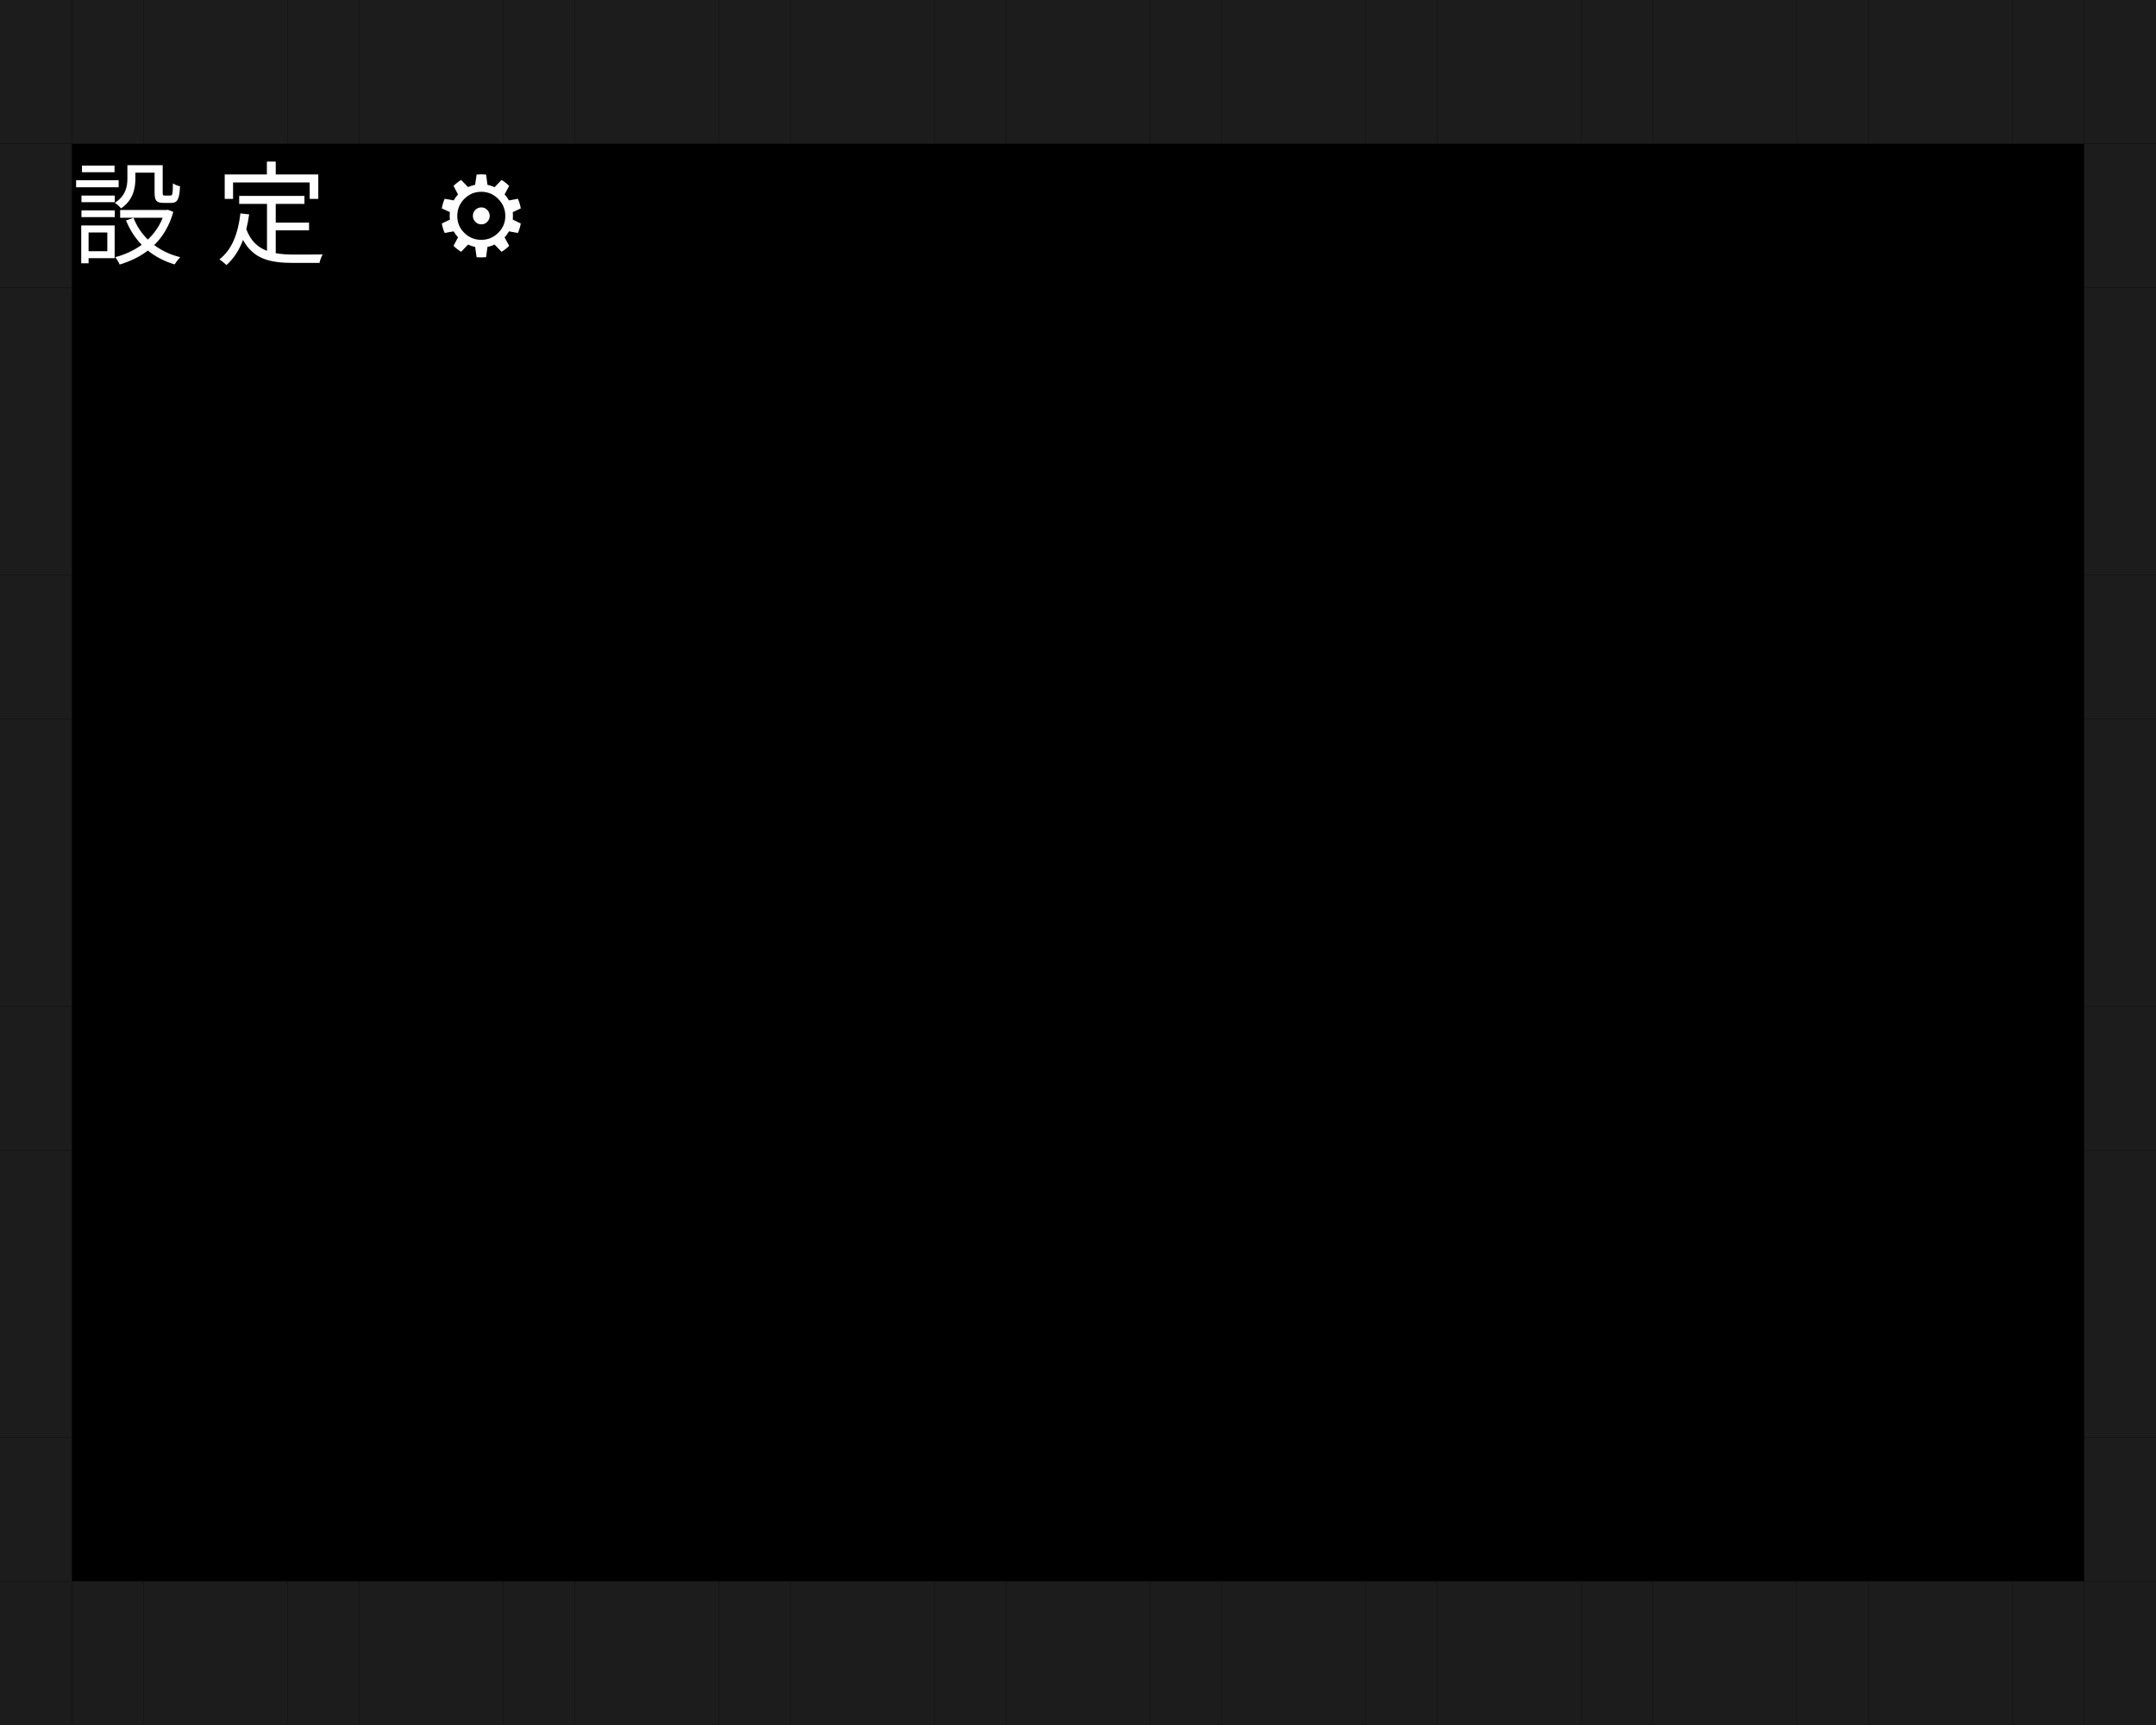
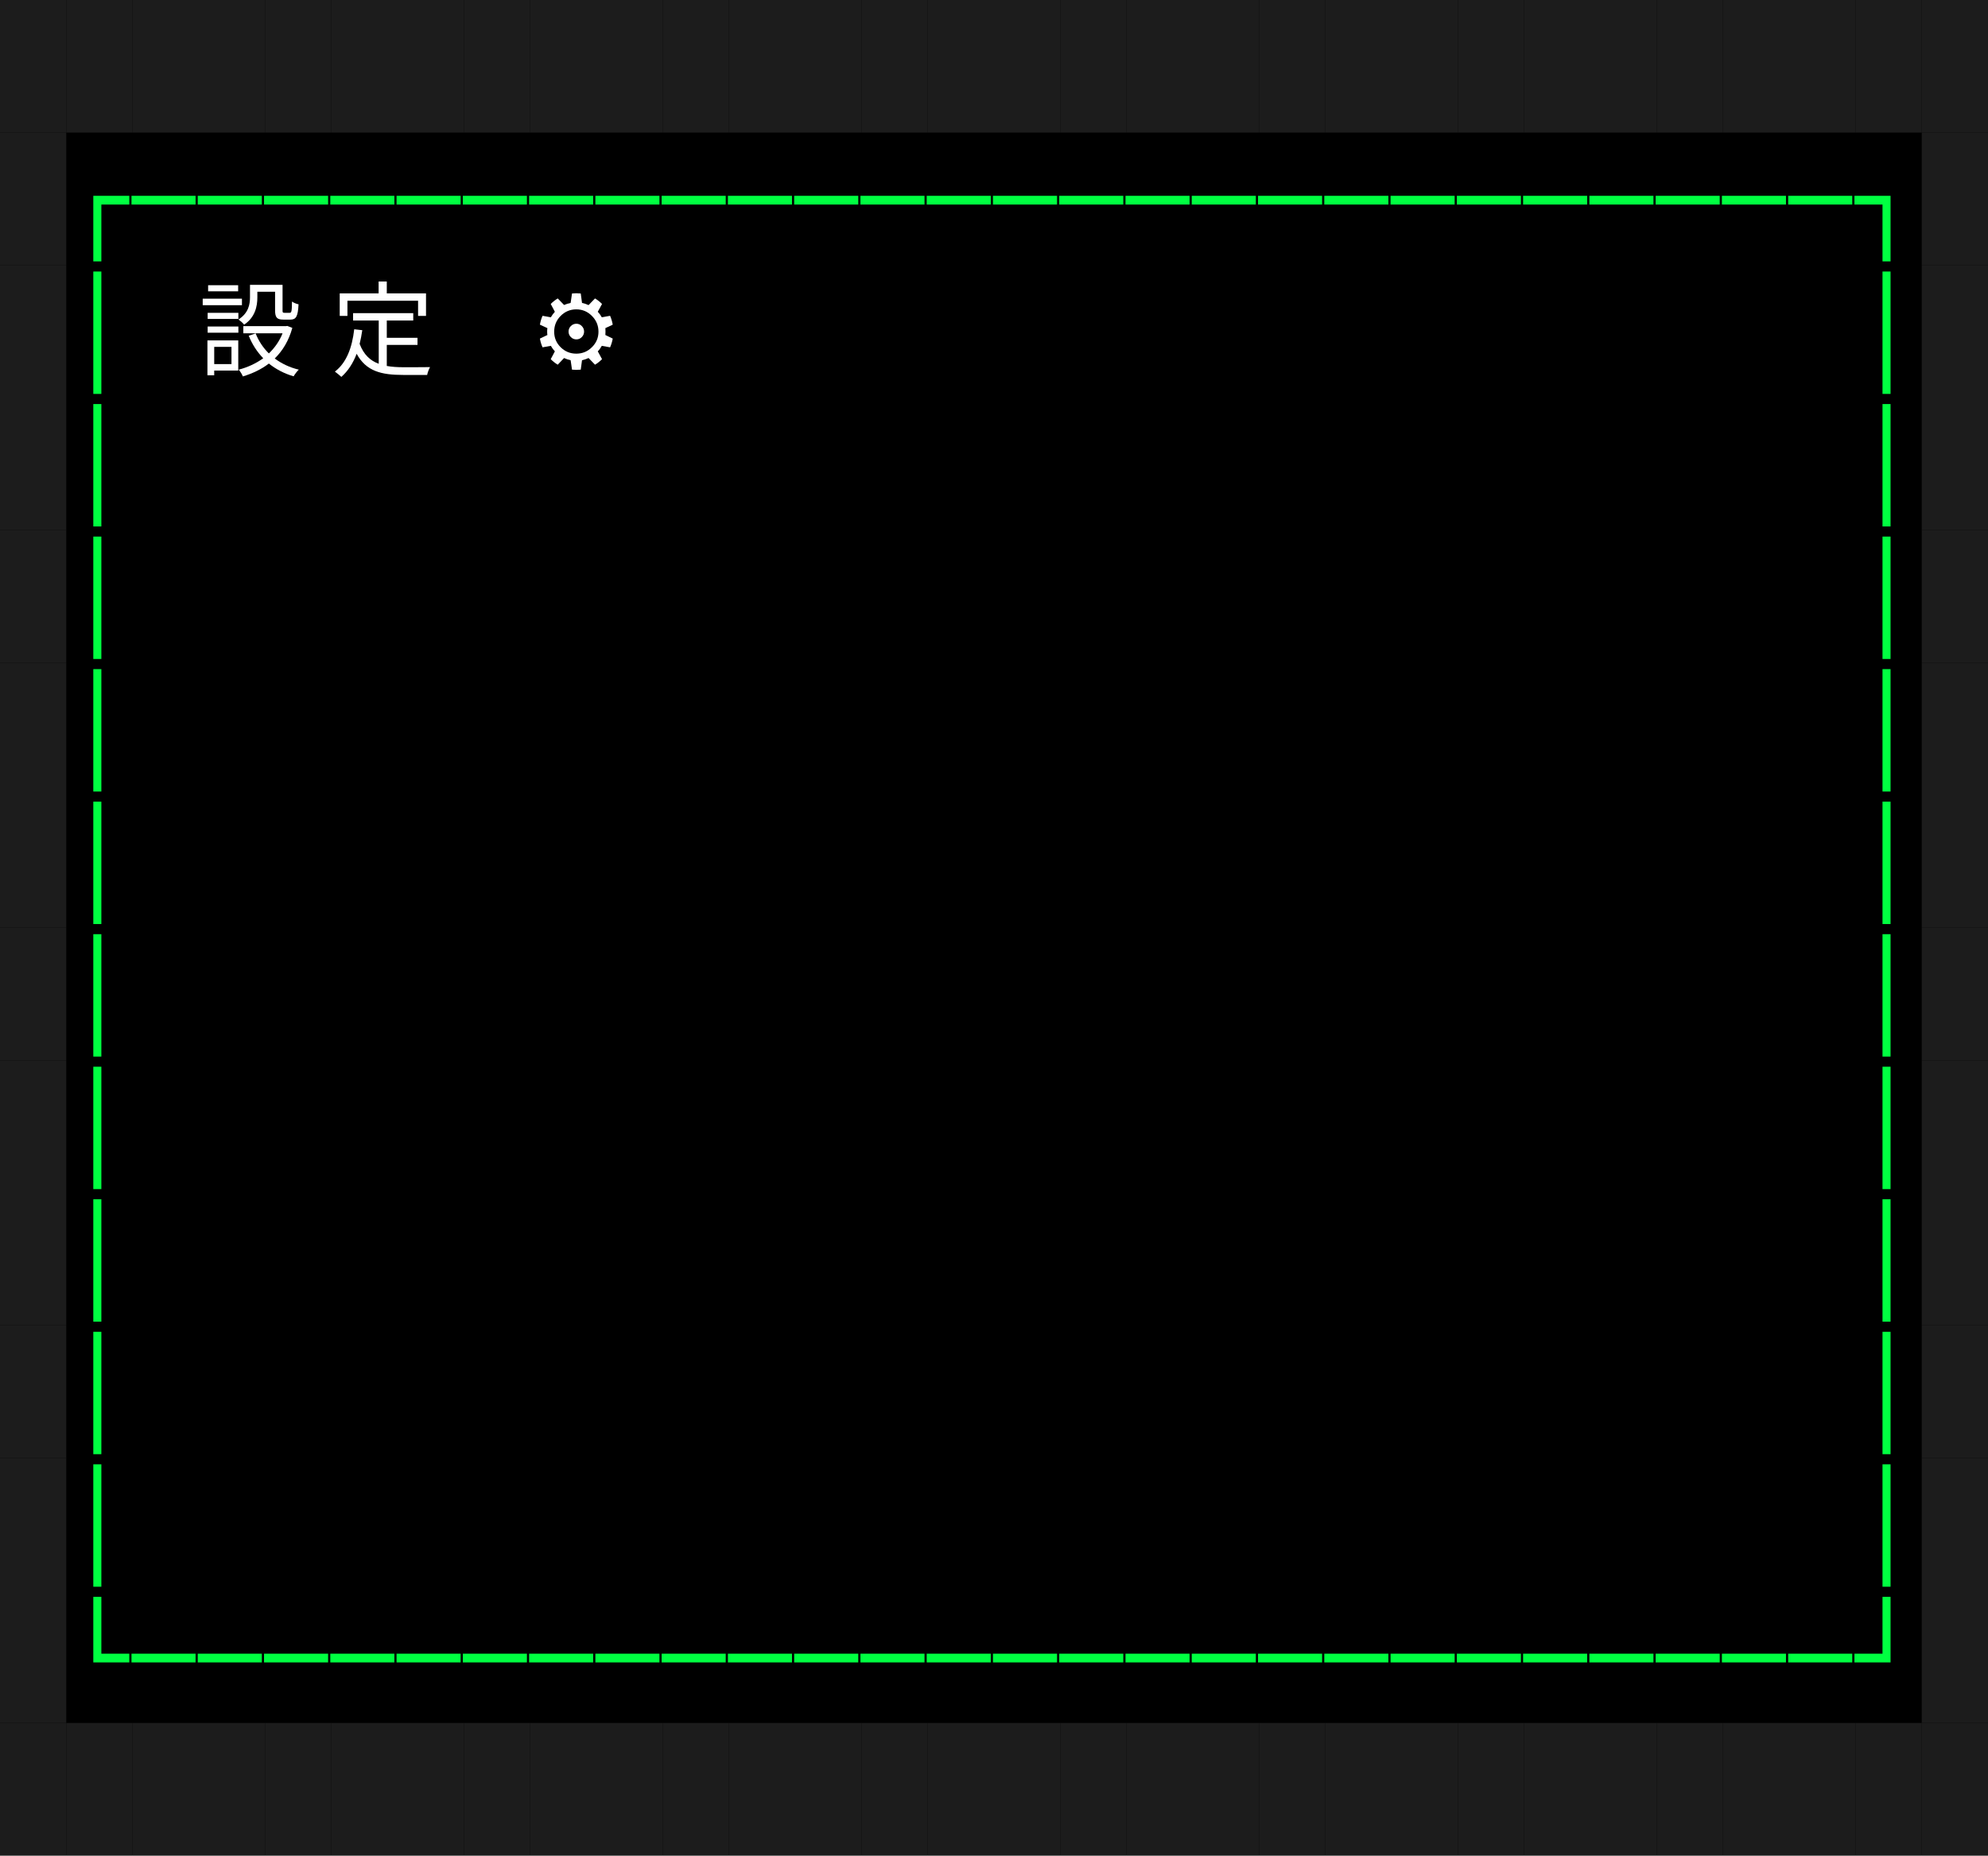
- <svg xmlns="http://www.w3.org/2000/svg" width="270" height="216" viewBox="0 0 270 216" role="img" aria-label="Unicode Drawer" style="background:#000000">
+ <svg xmlns="http://www.w3.org/2000/svg" width="270" height="252" viewBox="0 0 270 252" role="img" aria-label="Unicode Drawer" style="background:#000000">
  <rect width="100%" height="100%" fill="#000000" />
  <g font-family="ui-monospace, SFMono-Regular, Menlo, Consolas, monospace" font-size="14">
    <rect x="0" y="0" width="9" height="18" fill="#1c1c1c" />
    <rect x="9" y="0" width="9" height="18" fill="#1c1c1c" />
    <rect x="18" y="0" width="9" height="18" fill="#1c1c1c" />
    <rect x="27" y="0" width="9" height="18" fill="#1c1c1c" />
    <rect x="36" y="0" width="9" height="18" fill="#1c1c1c" />
    <rect x="45" y="0" width="9" height="18" fill="#1c1c1c" />
    <rect x="54" y="0" width="9" height="18" fill="#1c1c1c" />
    <rect x="63" y="0" width="9" height="18" fill="#1c1c1c" />
    <rect x="72" y="0" width="9" height="18" fill="#1c1c1c" />
    <rect x="81" y="0" width="9" height="18" fill="#1c1c1c" />
    <rect x="90" y="0" width="9" height="18" fill="#1c1c1c" />
    <rect x="99" y="0" width="9" height="18" fill="#1c1c1c" />
    <rect x="108" y="0" width="9" height="18" fill="#1c1c1c" />
    <rect x="117" y="0" width="9" height="18" fill="#1c1c1c" />
    <rect x="126" y="0" width="9" height="18" fill="#1c1c1c" />
    <rect x="135" y="0" width="9" height="18" fill="#1c1c1c" />
    <rect x="144" y="0" width="9" height="18" fill="#1c1c1c" />
    <rect x="153" y="0" width="9" height="18" fill="#1c1c1c" />
    <rect x="162" y="0" width="9" height="18" fill="#1c1c1c" />
    <rect x="171" y="0" width="9" height="18" fill="#1c1c1c" />
    <rect x="180" y="0" width="9" height="18" fill="#1c1c1c" />
    <rect x="189" y="0" width="9" height="18" fill="#1c1c1c" />
    <rect x="198" y="0" width="9" height="18" fill="#1c1c1c" />
    <rect x="207" y="0" width="9" height="18" fill="#1c1c1c" />
    <rect x="216" y="0" width="9" height="18" fill="#1c1c1c" />
    <rect x="225" y="0" width="9" height="18" fill="#1c1c1c" />
    <rect x="234" y="0" width="9" height="18" fill="#1c1c1c" />
    <rect x="243" y="0" width="9" height="18" fill="#1c1c1c" />
    <rect x="252" y="0" width="9" height="18" fill="#1c1c1c" />
    <rect x="261" y="0" width="9" height="18" fill="#1c1c1c" />
    <rect x="0" y="18" width="9" height="18" fill="#1c1c1c" />
-     <text x="9" y="32" fill="#ffffff">設</text>
-     <text x="27" y="32" fill="#ffffff">定</text>
-     <text x="54" y="32" fill="#ffffff">⚙️</text>
+     <text x="9" y="32" fill="#00ff41">┌</text>
+     <text x="18" y="32" fill="#00ff41">─</text>
+     <text x="27" y="32" fill="#00ff41">─</text>
+     <text x="36" y="32" fill="#00ff41">─</text>
+     <text x="45" y="32" fill="#00ff41">─</text>
+     <text x="54" y="32" fill="#00ff41">─</text>
+     <text x="63" y="32" fill="#00ff41">─</text>
+     <text x="72" y="32" fill="#00ff41">─</text>
+     <text x="81" y="32" fill="#00ff41">─</text>
+     <text x="90" y="32" fill="#00ff41">─</text>
+     <text x="99" y="32" fill="#00ff41">─</text>
+     <text x="108" y="32" fill="#00ff41">─</text>
+     <text x="117" y="32" fill="#00ff41">─</text>
+     <text x="126" y="32" fill="#00ff41">─</text>
+     <text x="135" y="32" fill="#00ff41">─</text>
+     <text x="144" y="32" fill="#00ff41">─</text>
+     <text x="153" y="32" fill="#00ff41">─</text>
+     <text x="162" y="32" fill="#00ff41">─</text>
+     <text x="171" y="32" fill="#00ff41">─</text>
+     <text x="180" y="32" fill="#00ff41">─</text>
+     <text x="189" y="32" fill="#00ff41">─</text>
+     <text x="198" y="32" fill="#00ff41">─</text>
+     <text x="207" y="32" fill="#00ff41">─</text>
+     <text x="216" y="32" fill="#00ff41">─</text>
+     <text x="225" y="32" fill="#00ff41">─</text>
+     <text x="234" y="32" fill="#00ff41">─</text>
+     <text x="243" y="32" fill="#00ff41">─</text>
+     <text x="252" y="32" fill="#00ff41">┐</text>
    <rect x="261" y="18" width="9" height="18" fill="#1c1c1c" />
    <rect x="0" y="36" width="9" height="18" fill="#1c1c1c" />
+     <text x="9" y="50" fill="#00ff41">│</text>
+     <text x="27" y="50" fill="#ffffff">設</text>
+     <text x="45" y="50" fill="#ffffff">定</text>
+     <text x="72" y="50" fill="#ffffff">⚙️</text>
+     <text x="252" y="50" fill="#00ff41">│</text>
    <rect x="261" y="36" width="9" height="18" fill="#1c1c1c" />
    <rect x="0" y="54" width="9" height="18" fill="#1c1c1c" />
+     <text x="9" y="68" fill="#00ff41">│</text>
+     <text x="252" y="68" fill="#00ff41">│</text>
    <rect x="261" y="54" width="9" height="18" fill="#1c1c1c" />
    <rect x="0" y="72" width="9" height="18" fill="#1c1c1c" />
+     <text x="9" y="86" fill="#00ff41">│</text>
+     <text x="252" y="86" fill="#00ff41">│</text>
    <rect x="261" y="72" width="9" height="18" fill="#1c1c1c" />
    <rect x="0" y="90" width="9" height="18" fill="#1c1c1c" />
+     <text x="9" y="104" fill="#00ff41">│</text>
+     <text x="252" y="104" fill="#00ff41">│</text>
    <rect x="261" y="90" width="9" height="18" fill="#1c1c1c" />
    <rect x="0" y="108" width="9" height="18" fill="#1c1c1c" />
+     <text x="9" y="122" fill="#00ff41">│</text>
+     <text x="252" y="122" fill="#00ff41">│</text>
    <rect x="261" y="108" width="9" height="18" fill="#1c1c1c" />
    <rect x="0" y="126" width="9" height="18" fill="#1c1c1c" />
+     <text x="9" y="140" fill="#00ff41">│</text>
+     <text x="252" y="140" fill="#00ff41">│</text>
    <rect x="261" y="126" width="9" height="18" fill="#1c1c1c" />
    <rect x="0" y="144" width="9" height="18" fill="#1c1c1c" />
+     <text x="9" y="158" fill="#00ff41">│</text>
+     <text x="252" y="158" fill="#00ff41">│</text>
    <rect x="261" y="144" width="9" height="18" fill="#1c1c1c" />
    <rect x="0" y="162" width="9" height="18" fill="#1c1c1c" />
+     <text x="9" y="176" fill="#00ff41">│</text>
+     <text x="252" y="176" fill="#00ff41">│</text>
    <rect x="261" y="162" width="9" height="18" fill="#1c1c1c" />
    <rect x="0" y="180" width="9" height="18" fill="#1c1c1c" />
+     <text x="9" y="194" fill="#00ff41">│</text>
+     <text x="252" y="194" fill="#00ff41">│</text>
    <rect x="261" y="180" width="9" height="18" fill="#1c1c1c" />
    <rect x="0" y="198" width="9" height="18" fill="#1c1c1c" />
-     <rect x="9" y="198" width="9" height="18" fill="#1c1c1c" />
-     <rect x="18" y="198" width="9" height="18" fill="#1c1c1c" />
-     <rect x="27" y="198" width="9" height="18" fill="#1c1c1c" />
-     <rect x="36" y="198" width="9" height="18" fill="#1c1c1c" />
-     <rect x="45" y="198" width="9" height="18" fill="#1c1c1c" />
-     <rect x="54" y="198" width="9" height="18" fill="#1c1c1c" />
-     <rect x="63" y="198" width="9" height="18" fill="#1c1c1c" />
-     <rect x="72" y="198" width="9" height="18" fill="#1c1c1c" />
-     <rect x="81" y="198" width="9" height="18" fill="#1c1c1c" />
-     <rect x="90" y="198" width="9" height="18" fill="#1c1c1c" />
-     <rect x="99" y="198" width="9" height="18" fill="#1c1c1c" />
-     <rect x="108" y="198" width="9" height="18" fill="#1c1c1c" />
-     <rect x="117" y="198" width="9" height="18" fill="#1c1c1c" />
-     <rect x="126" y="198" width="9" height="18" fill="#1c1c1c" />
-     <rect x="135" y="198" width="9" height="18" fill="#1c1c1c" />
-     <rect x="144" y="198" width="9" height="18" fill="#1c1c1c" />
-     <rect x="153" y="198" width="9" height="18" fill="#1c1c1c" />
-     <rect x="162" y="198" width="9" height="18" fill="#1c1c1c" />
-     <rect x="171" y="198" width="9" height="18" fill="#1c1c1c" />
-     <rect x="180" y="198" width="9" height="18" fill="#1c1c1c" />
-     <rect x="189" y="198" width="9" height="18" fill="#1c1c1c" />
-     <rect x="198" y="198" width="9" height="18" fill="#1c1c1c" />
-     <rect x="207" y="198" width="9" height="18" fill="#1c1c1c" />
-     <rect x="216" y="198" width="9" height="18" fill="#1c1c1c" />
-     <rect x="225" y="198" width="9" height="18" fill="#1c1c1c" />
-     <rect x="234" y="198" width="9" height="18" fill="#1c1c1c" />
-     <rect x="243" y="198" width="9" height="18" fill="#1c1c1c" />
-     <rect x="252" y="198" width="9" height="18" fill="#1c1c1c" />
+     <text x="9" y="212" fill="#00ff41">│</text>
+     <text x="252" y="212" fill="#00ff41">│</text>
    <rect x="261" y="198" width="9" height="18" fill="#1c1c1c" />
+     <rect x="0" y="216" width="9" height="18" fill="#1c1c1c" />
+     <text x="9" y="230" fill="#00ff41">└</text>
+     <text x="18" y="230" fill="#00ff41">─</text>
+     <text x="27" y="230" fill="#00ff41">─</text>
+     <text x="36" y="230" fill="#00ff41">─</text>
+     <text x="45" y="230" fill="#00ff41">─</text>
+     <text x="54" y="230" fill="#00ff41">─</text>
+     <text x="63" y="230" fill="#00ff41">─</text>
+     <text x="72" y="230" fill="#00ff41">─</text>
+     <text x="81" y="230" fill="#00ff41">─</text>
+     <text x="90" y="230" fill="#00ff41">─</text>
+     <text x="99" y="230" fill="#00ff41">─</text>
+     <text x="108" y="230" fill="#00ff41">─</text>
+     <text x="117" y="230" fill="#00ff41">─</text>
+     <text x="126" y="230" fill="#00ff41">─</text>
+     <text x="135" y="230" fill="#00ff41">─</text>
+     <text x="144" y="230" fill="#00ff41">─</text>
+     <text x="153" y="230" fill="#00ff41">─</text>
+     <text x="162" y="230" fill="#00ff41">─</text>
+     <text x="171" y="230" fill="#00ff41">─</text>
+     <text x="180" y="230" fill="#00ff41">─</text>
+     <text x="189" y="230" fill="#00ff41">─</text>
+     <text x="198" y="230" fill="#00ff41">─</text>
+     <text x="207" y="230" fill="#00ff41">─</text>
+     <text x="216" y="230" fill="#00ff41">─</text>
+     <text x="225" y="230" fill="#00ff41">─</text>
+     <text x="234" y="230" fill="#00ff41">─</text>
+     <text x="243" y="230" fill="#00ff41">─</text>
+     <text x="252" y="230" fill="#00ff41">┘</text>
+     <rect x="261" y="216" width="9" height="18" fill="#1c1c1c" />
+     <rect x="0" y="234" width="9" height="18" fill="#1c1c1c" />
+     <rect x="9" y="234" width="9" height="18" fill="#1c1c1c" />
+     <rect x="18" y="234" width="9" height="18" fill="#1c1c1c" />
+     <rect x="27" y="234" width="9" height="18" fill="#1c1c1c" />
+     <rect x="36" y="234" width="9" height="18" fill="#1c1c1c" />
+     <rect x="45" y="234" width="9" height="18" fill="#1c1c1c" />
+     <rect x="54" y="234" width="9" height="18" fill="#1c1c1c" />
+     <rect x="63" y="234" width="9" height="18" fill="#1c1c1c" />
+     <rect x="72" y="234" width="9" height="18" fill="#1c1c1c" />
+     <rect x="81" y="234" width="9" height="18" fill="#1c1c1c" />
+     <rect x="90" y="234" width="9" height="18" fill="#1c1c1c" />
+     <rect x="99" y="234" width="9" height="18" fill="#1c1c1c" />
+     <rect x="108" y="234" width="9" height="18" fill="#1c1c1c" />
+     <rect x="117" y="234" width="9" height="18" fill="#1c1c1c" />
+     <rect x="126" y="234" width="9" height="18" fill="#1c1c1c" />
+     <rect x="135" y="234" width="9" height="18" fill="#1c1c1c" />
+     <rect x="144" y="234" width="9" height="18" fill="#1c1c1c" />
+     <rect x="153" y="234" width="9" height="18" fill="#1c1c1c" />
+     <rect x="162" y="234" width="9" height="18" fill="#1c1c1c" />
+     <rect x="171" y="234" width="9" height="18" fill="#1c1c1c" />
+     <rect x="180" y="234" width="9" height="18" fill="#1c1c1c" />
+     <rect x="189" y="234" width="9" height="18" fill="#1c1c1c" />
+     <rect x="198" y="234" width="9" height="18" fill="#1c1c1c" />
+     <rect x="207" y="234" width="9" height="18" fill="#1c1c1c" />
+     <rect x="216" y="234" width="9" height="18" fill="#1c1c1c" />
+     <rect x="225" y="234" width="9" height="18" fill="#1c1c1c" />
+     <rect x="234" y="234" width="9" height="18" fill="#1c1c1c" />
+     <rect x="243" y="234" width="9" height="18" fill="#1c1c1c" />
+     <rect x="252" y="234" width="9" height="18" fill="#1c1c1c" />
+     <rect x="261" y="234" width="9" height="18" fill="#1c1c1c" />
  </g>
</svg>
